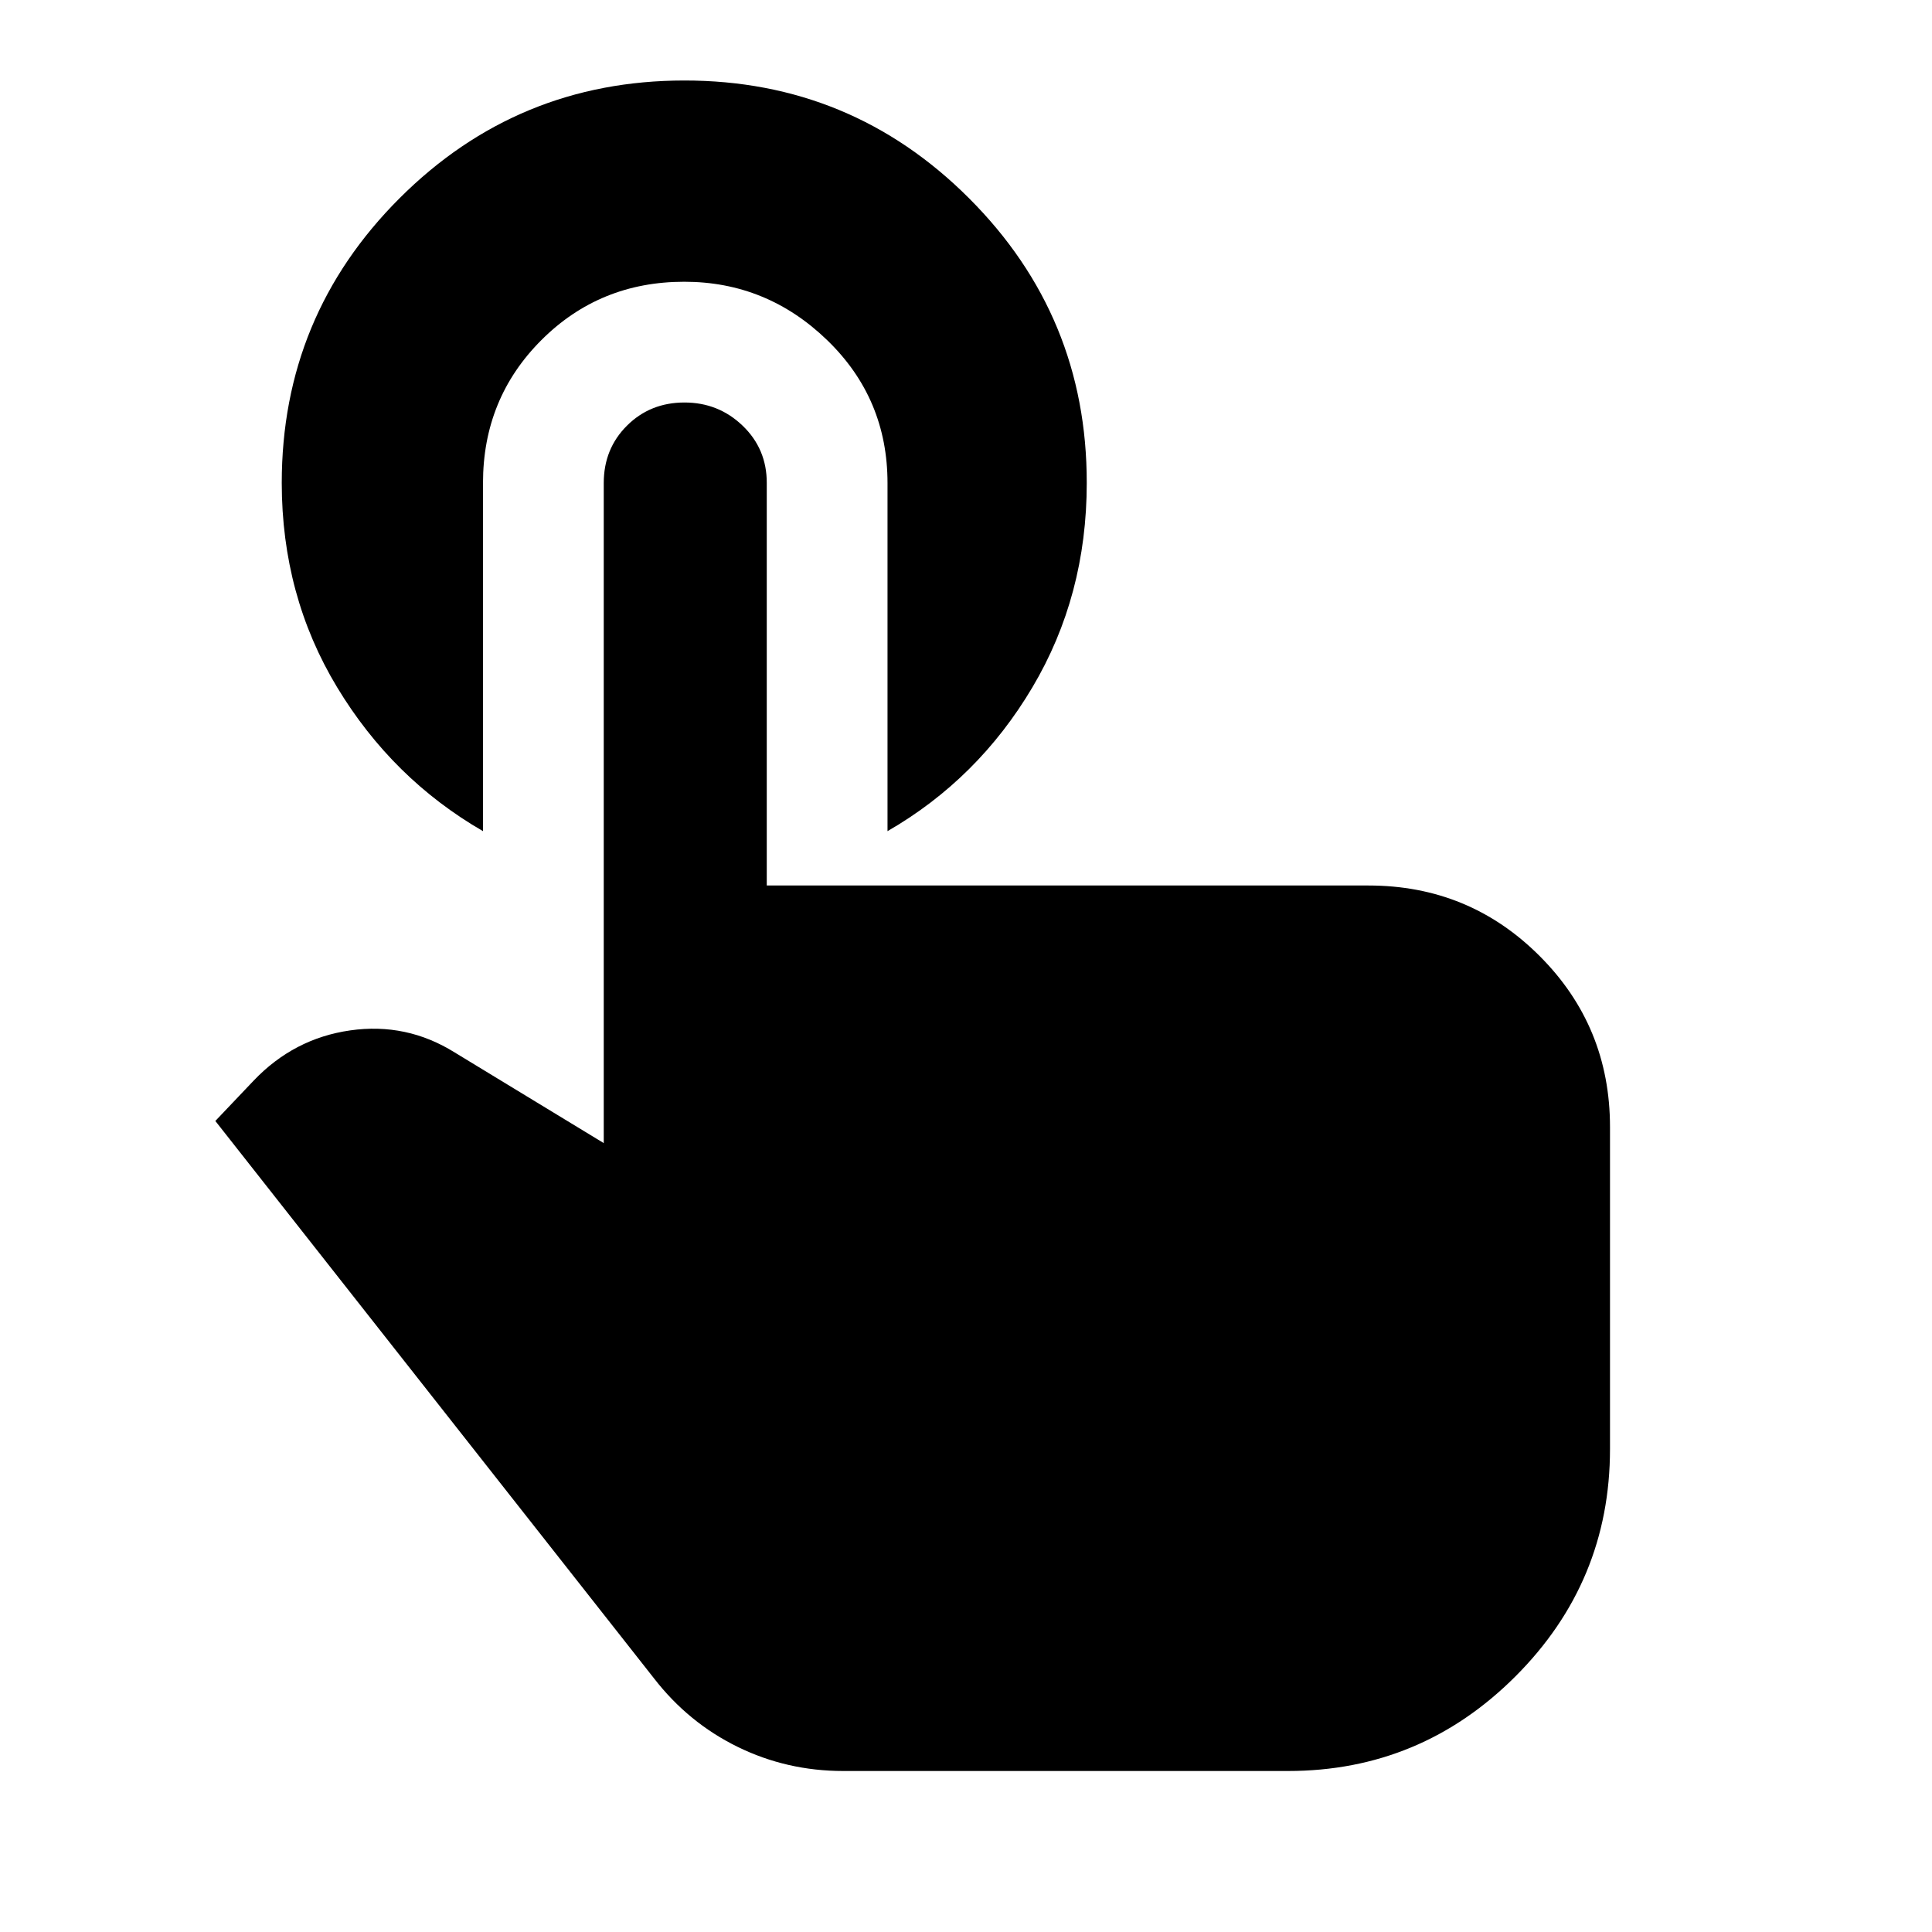
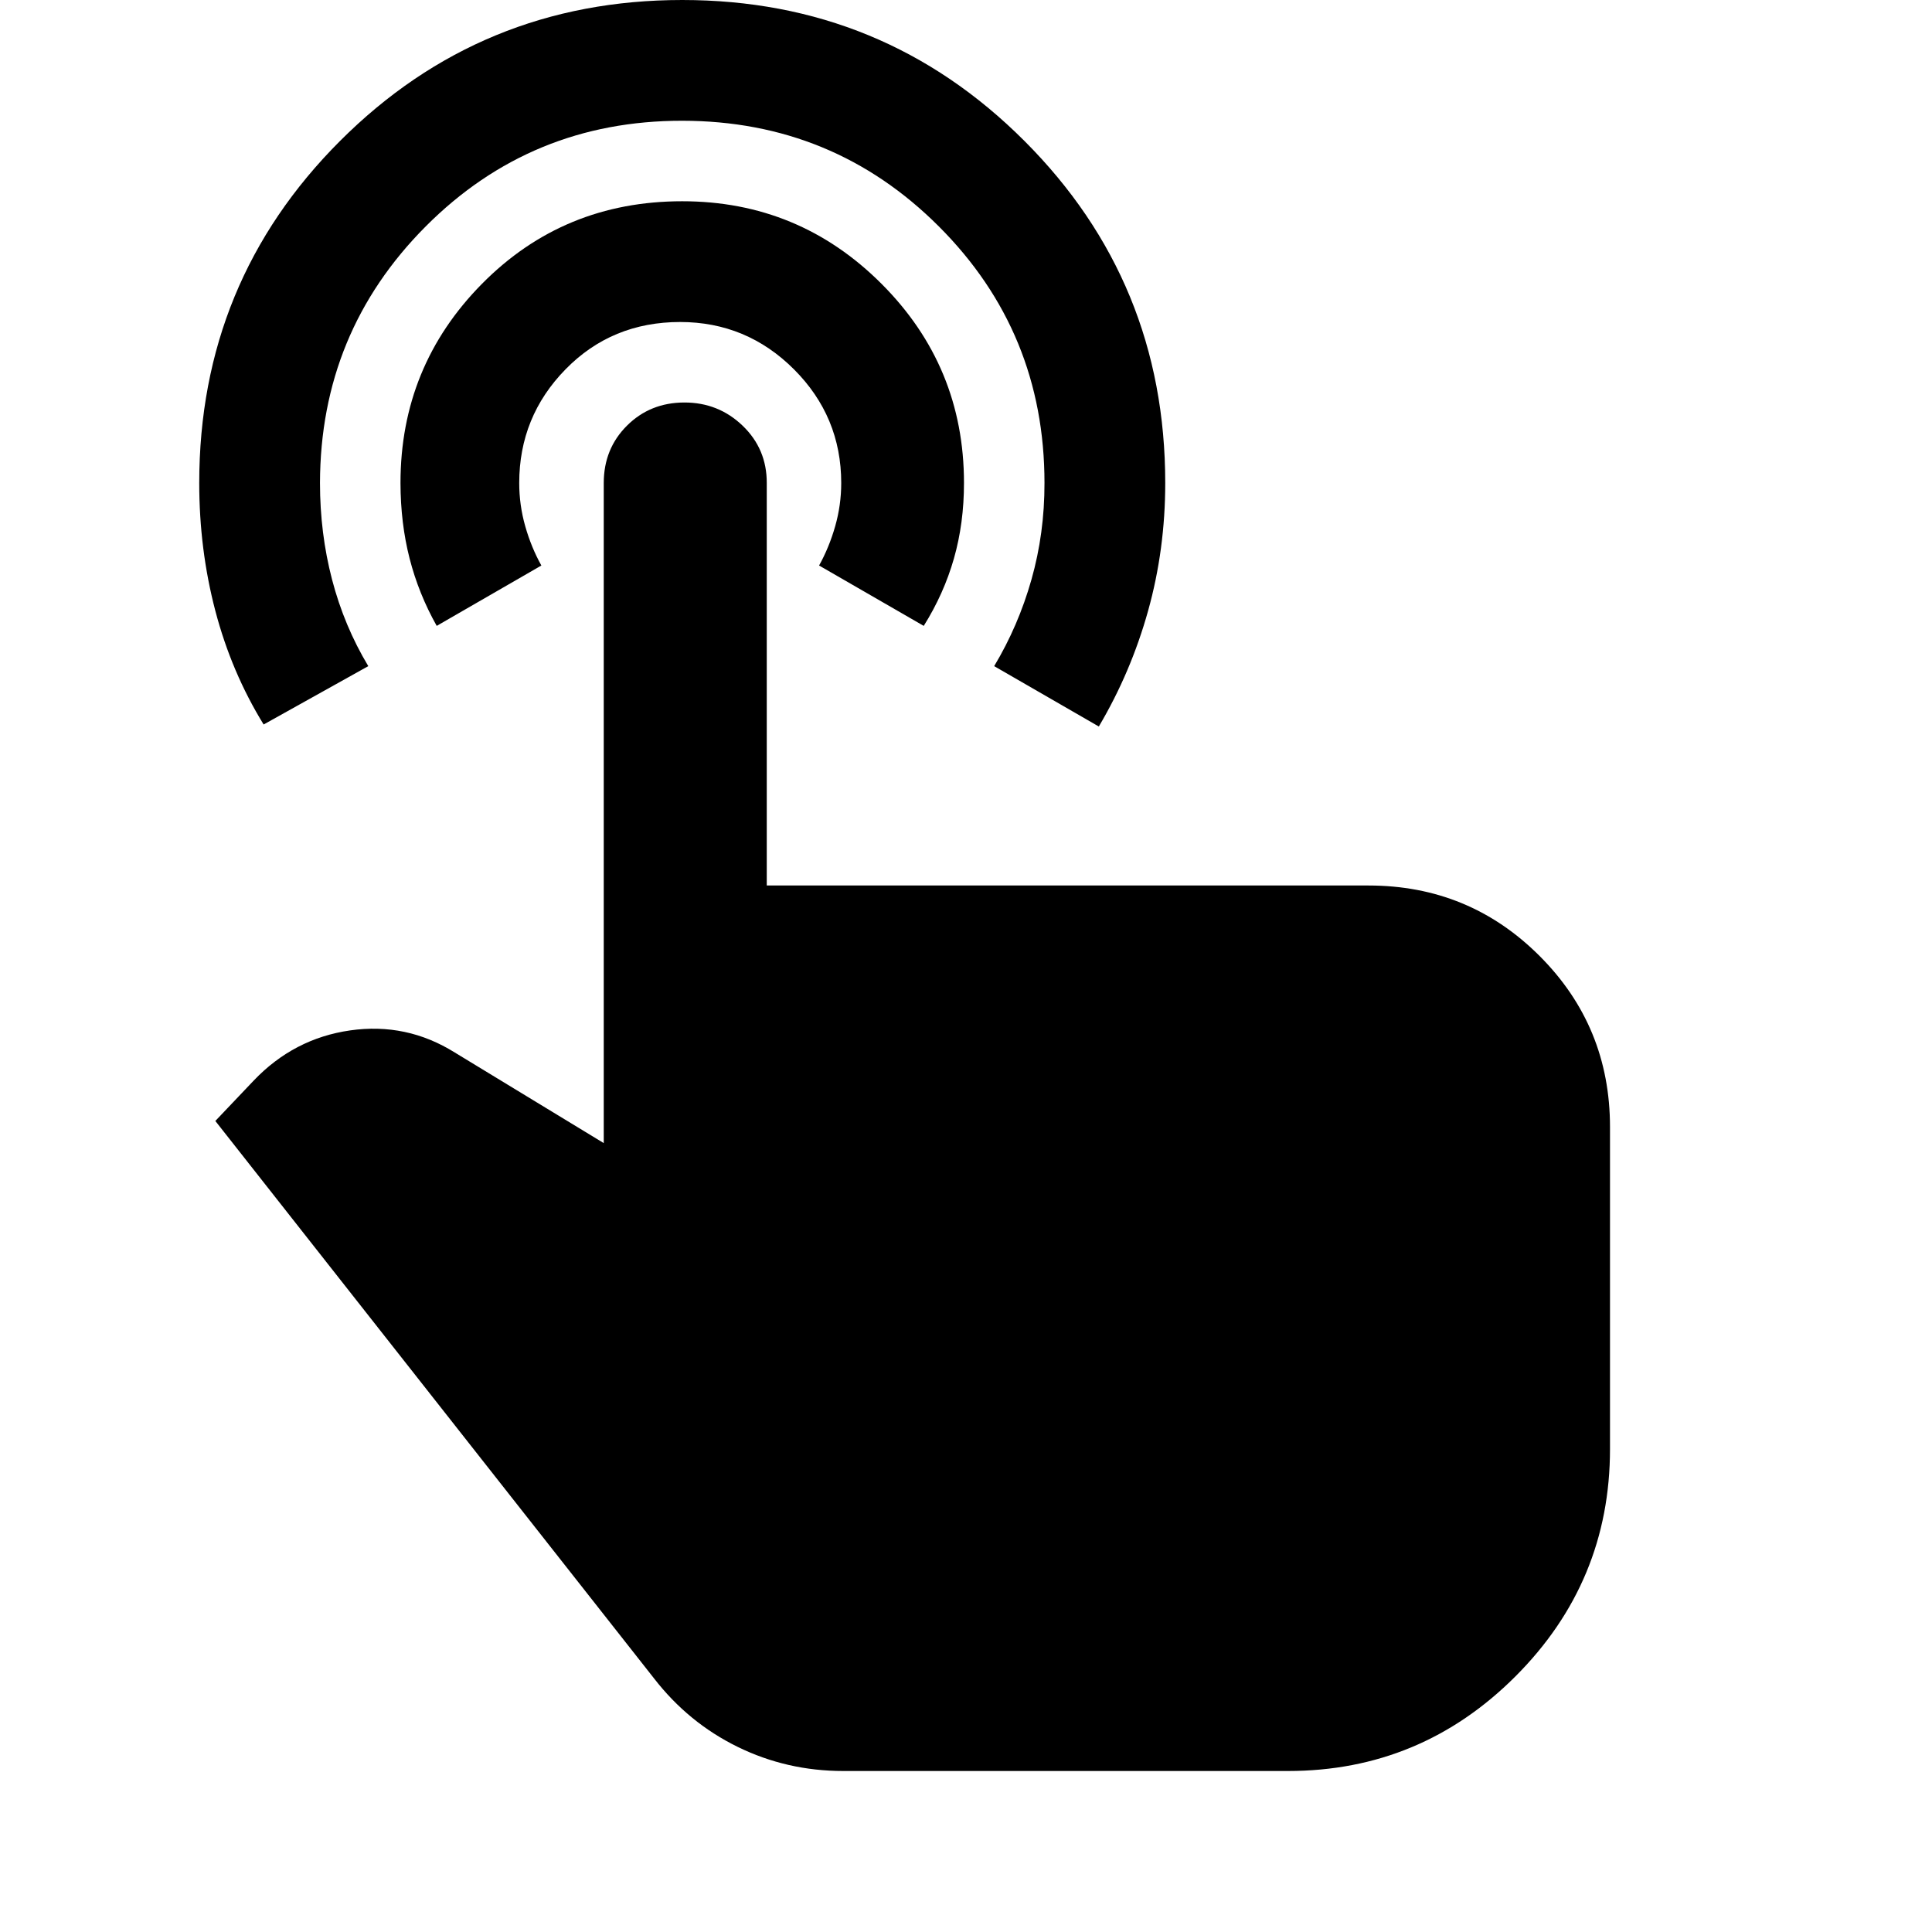
<svg xmlns="http://www.w3.org/2000/svg" viewBox="0 0 24 24" width="24" height="24">
-   <path fill="currentColor" d="M10.475 22q-.7 0-1.312-.3t-1.038-.85l-5.45-6.925l.475-.5q.5-.525 1.2-.625t1.3.275L7.5 14.2V6q0-.425.288-.712T8.5 5t.725.288t.3.712v5H17q1.25 0 2.125.875T20 14v4q0 1.65-1.175 2.825T16 22zM6 6v4.325q-1.125-.65-1.812-1.787T3.5 6q0-2.075 1.463-3.537T8.5 1t3.538 1.463T13.5 6q0 1.4-.675 2.538t-1.8 1.787V6q0-1.05-.75-1.775T8.5 3.5q-1.05 0-1.775.725T6 6" />
+   <path fill="currentColor" d="M8.475 0q2.5 0 4.25 1.75T14.475 6q0 .825-.213 1.588t-.612 1.437l-1.3-.75q.3-.5.463-1.075t.162-1.2q0-1.875-1.312-3.187T8.474 1.5T5.288 2.813T3.975 6q0 .625.15 1.2t.45 1.075L3.275 9q-.4-.65-.6-1.412T2.475 6q0-2.5 1.75-4.25T8.475 0m0 2.5q1.45 0 2.475 1.025T11.975 6q0 .5-.125.938t-.375.837l-1.3-.75q.125-.225.2-.488T10.45 6q0-.825-.587-1.412T8.45 4q-.85 0-1.425.588T6.45 6q0 .275.075.538t.2.487l-1.3.75q-.225-.4-.337-.838T4.975 6q0-1.45 1.013-2.475T8.475 2.5m2 19.5q-.7 0-1.312-.3t-1.038-.85l-5.45-6.925l.475-.5q.5-.525 1.2-.625t1.3.275L7.5 14.2V6q0-.425.288-.712T8.5 5t.725.288t.3.712v5H17q1.25 0 2.125.875T20 14v4q0 1.65-1.175 2.825T16 22z" />
</svg>
